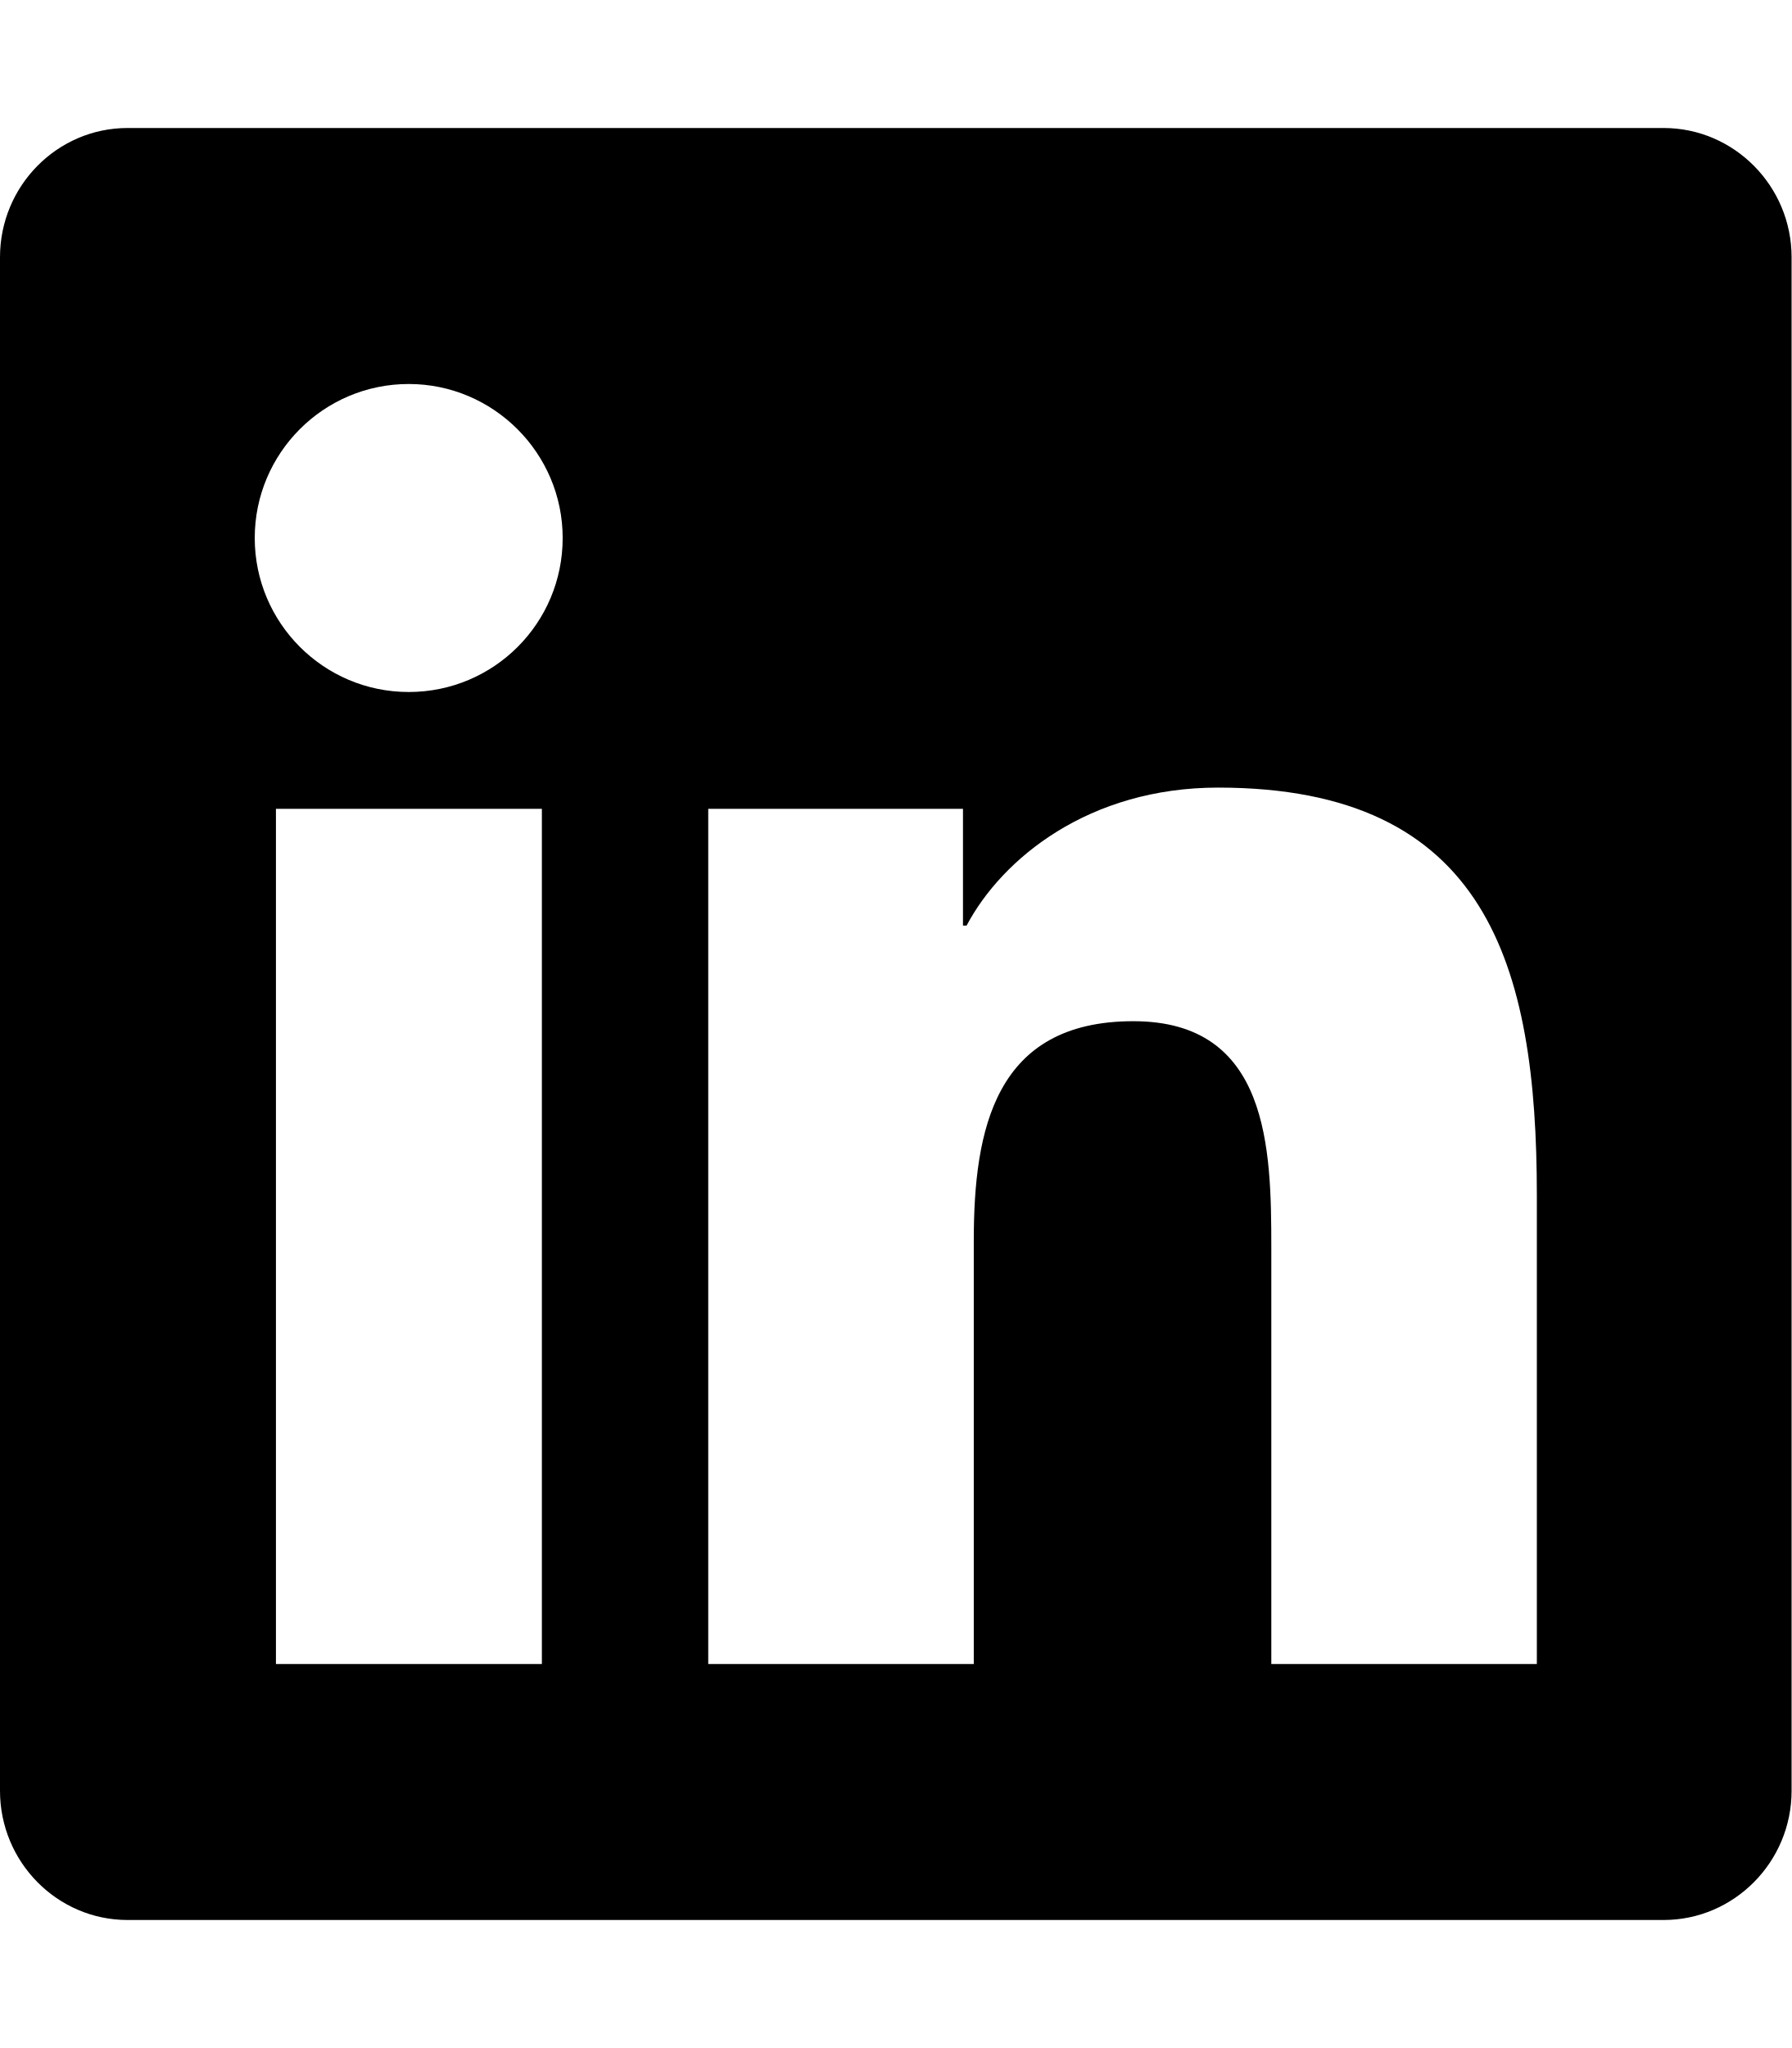
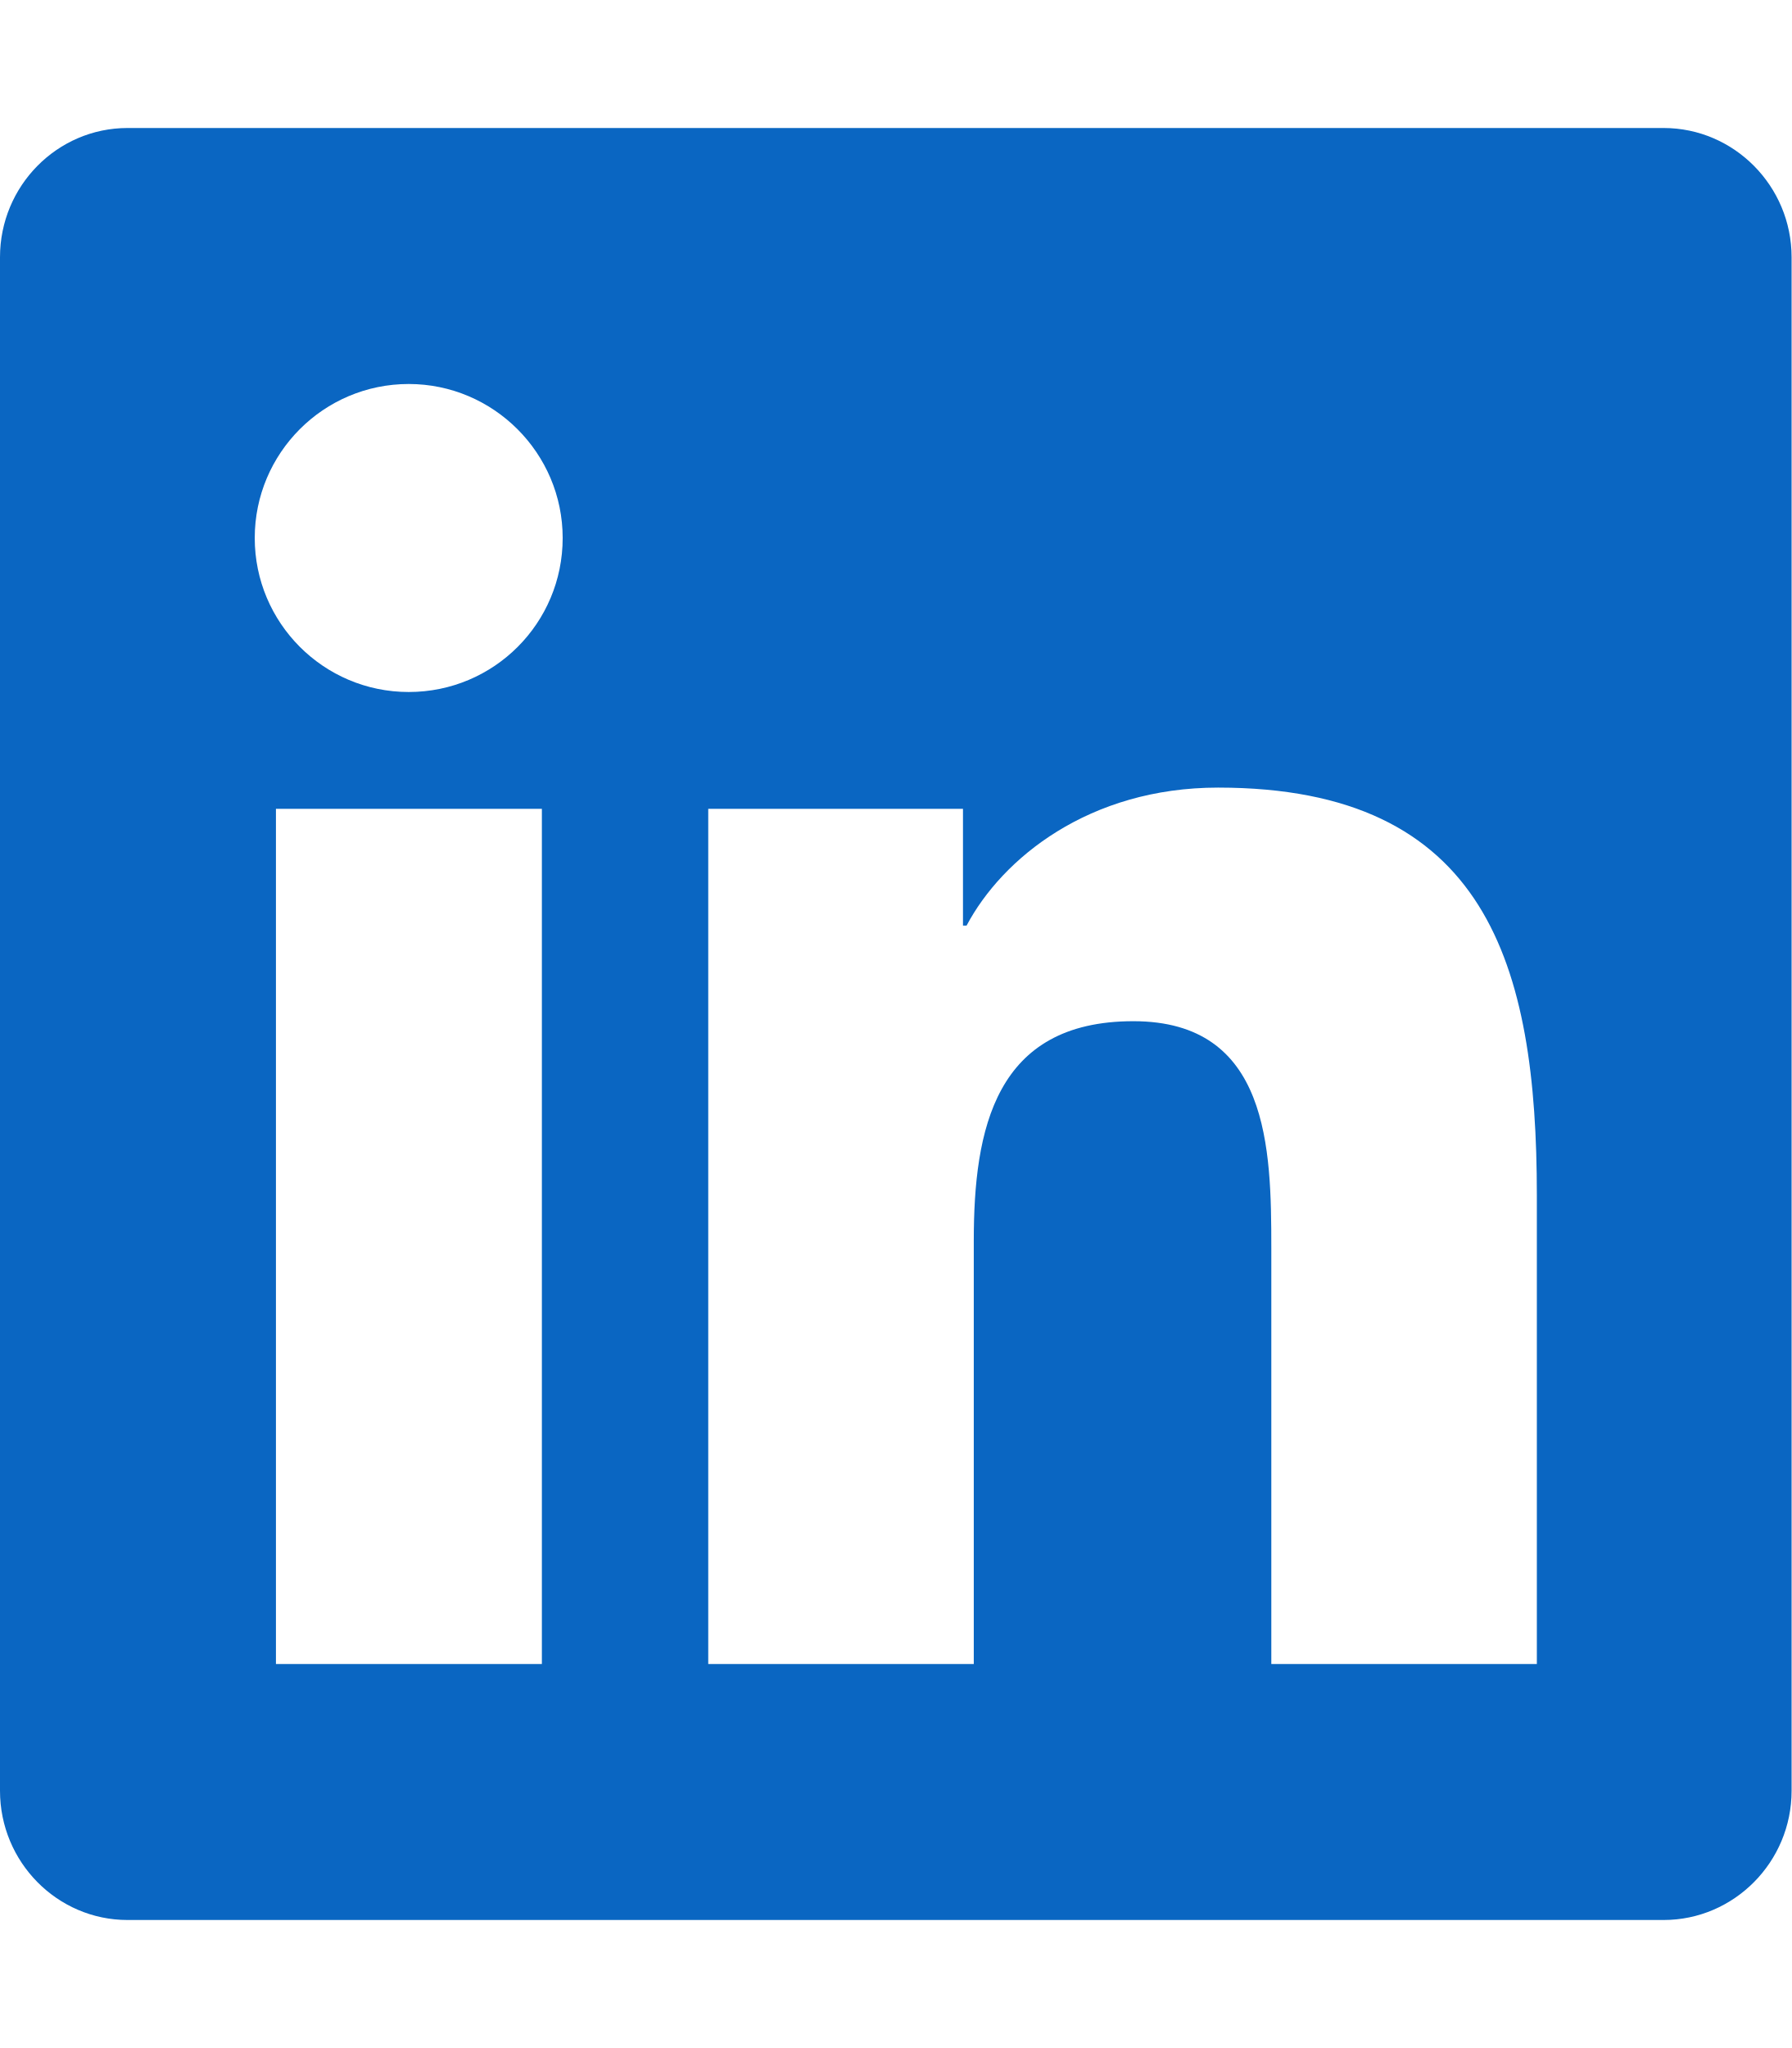
<svg xmlns="http://www.w3.org/2000/svg" viewBox="0 0 448 512">
-   <path d="M416 32H31.9C14.3 32 0 46.5 0 64.3v383.4C0 465.5 14.3 480 31.9 480H416c17.6 0 32-14.5 32-32.3V64.3c0-17.8-14.4-32.3-32-32.3zM135.4 416H69V202.2h66.5V416zm-33.2-243c-21.3 0-38.5-17.3-38.5-38.5S80.9 96 102.2 96c21.2 0 38.5 17.3 38.5 38.5 0 21.3-17.2 38.5-38.5 38.5zm282.1 243h-66.4V312c0-24.8-.5-56.7-34.5-56.7-34.6 0-39.9 27-39.9 54.9V416h-66.4V202.2h63.7v29.2h.9c8.9-16.8 30.6-34.5 62.9-34.5 67.2 0 79.7 44.3 79.7 101.9V416z" />
+   <path fill=" #0A66C2" d="M416 32H31.9C14.3 32 0 46.5 0 64.3v383.4C0 465.5 14.3 480 31.9 480H416c17.6 0 32-14.5 32-32.3V64.3c0-17.8-14.4-32.3-32-32.3zM135.4 416H69V202.2h66.5V416zm-33.2-243c-21.3 0-38.5-17.3-38.5-38.5S80.9 96 102.2 96c21.2 0 38.5 17.3 38.5 38.5 0 21.3-17.2 38.5-38.5 38.5zm282.1 243h-66.4V312c0-24.8-.5-56.7-34.5-56.7-34.6 0-39.9 27-39.9 54.9V416h-66.4V202.2h63.7v29.2h.9c8.9-16.8 30.6-34.5 62.9-34.5 67.2 0 79.7 44.3 79.7 101.9V416z" />
</svg>
